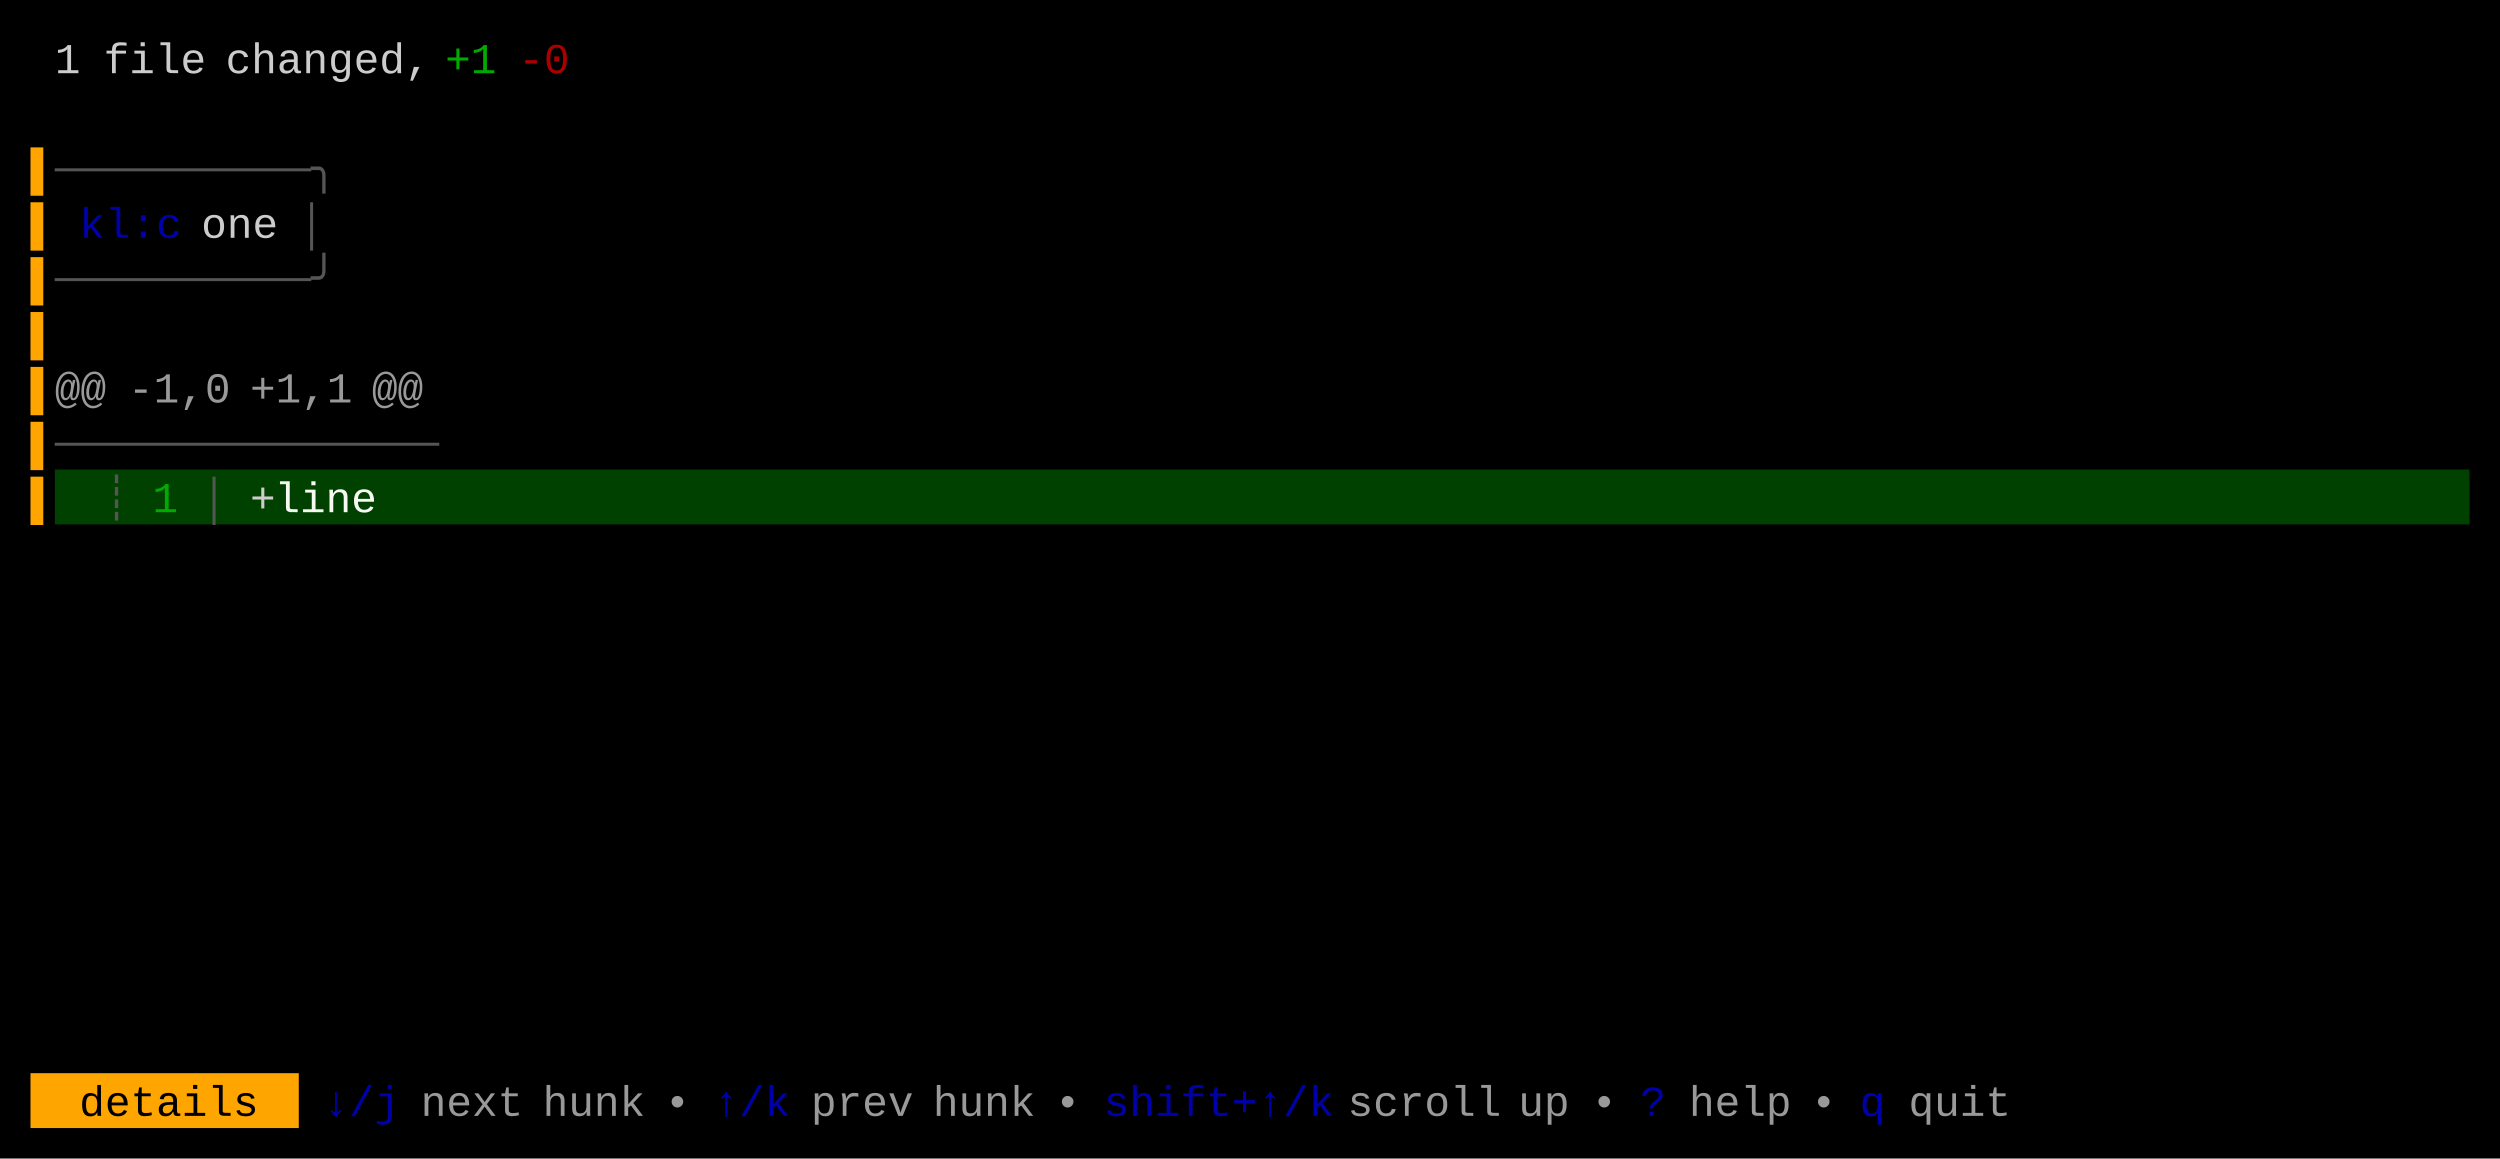
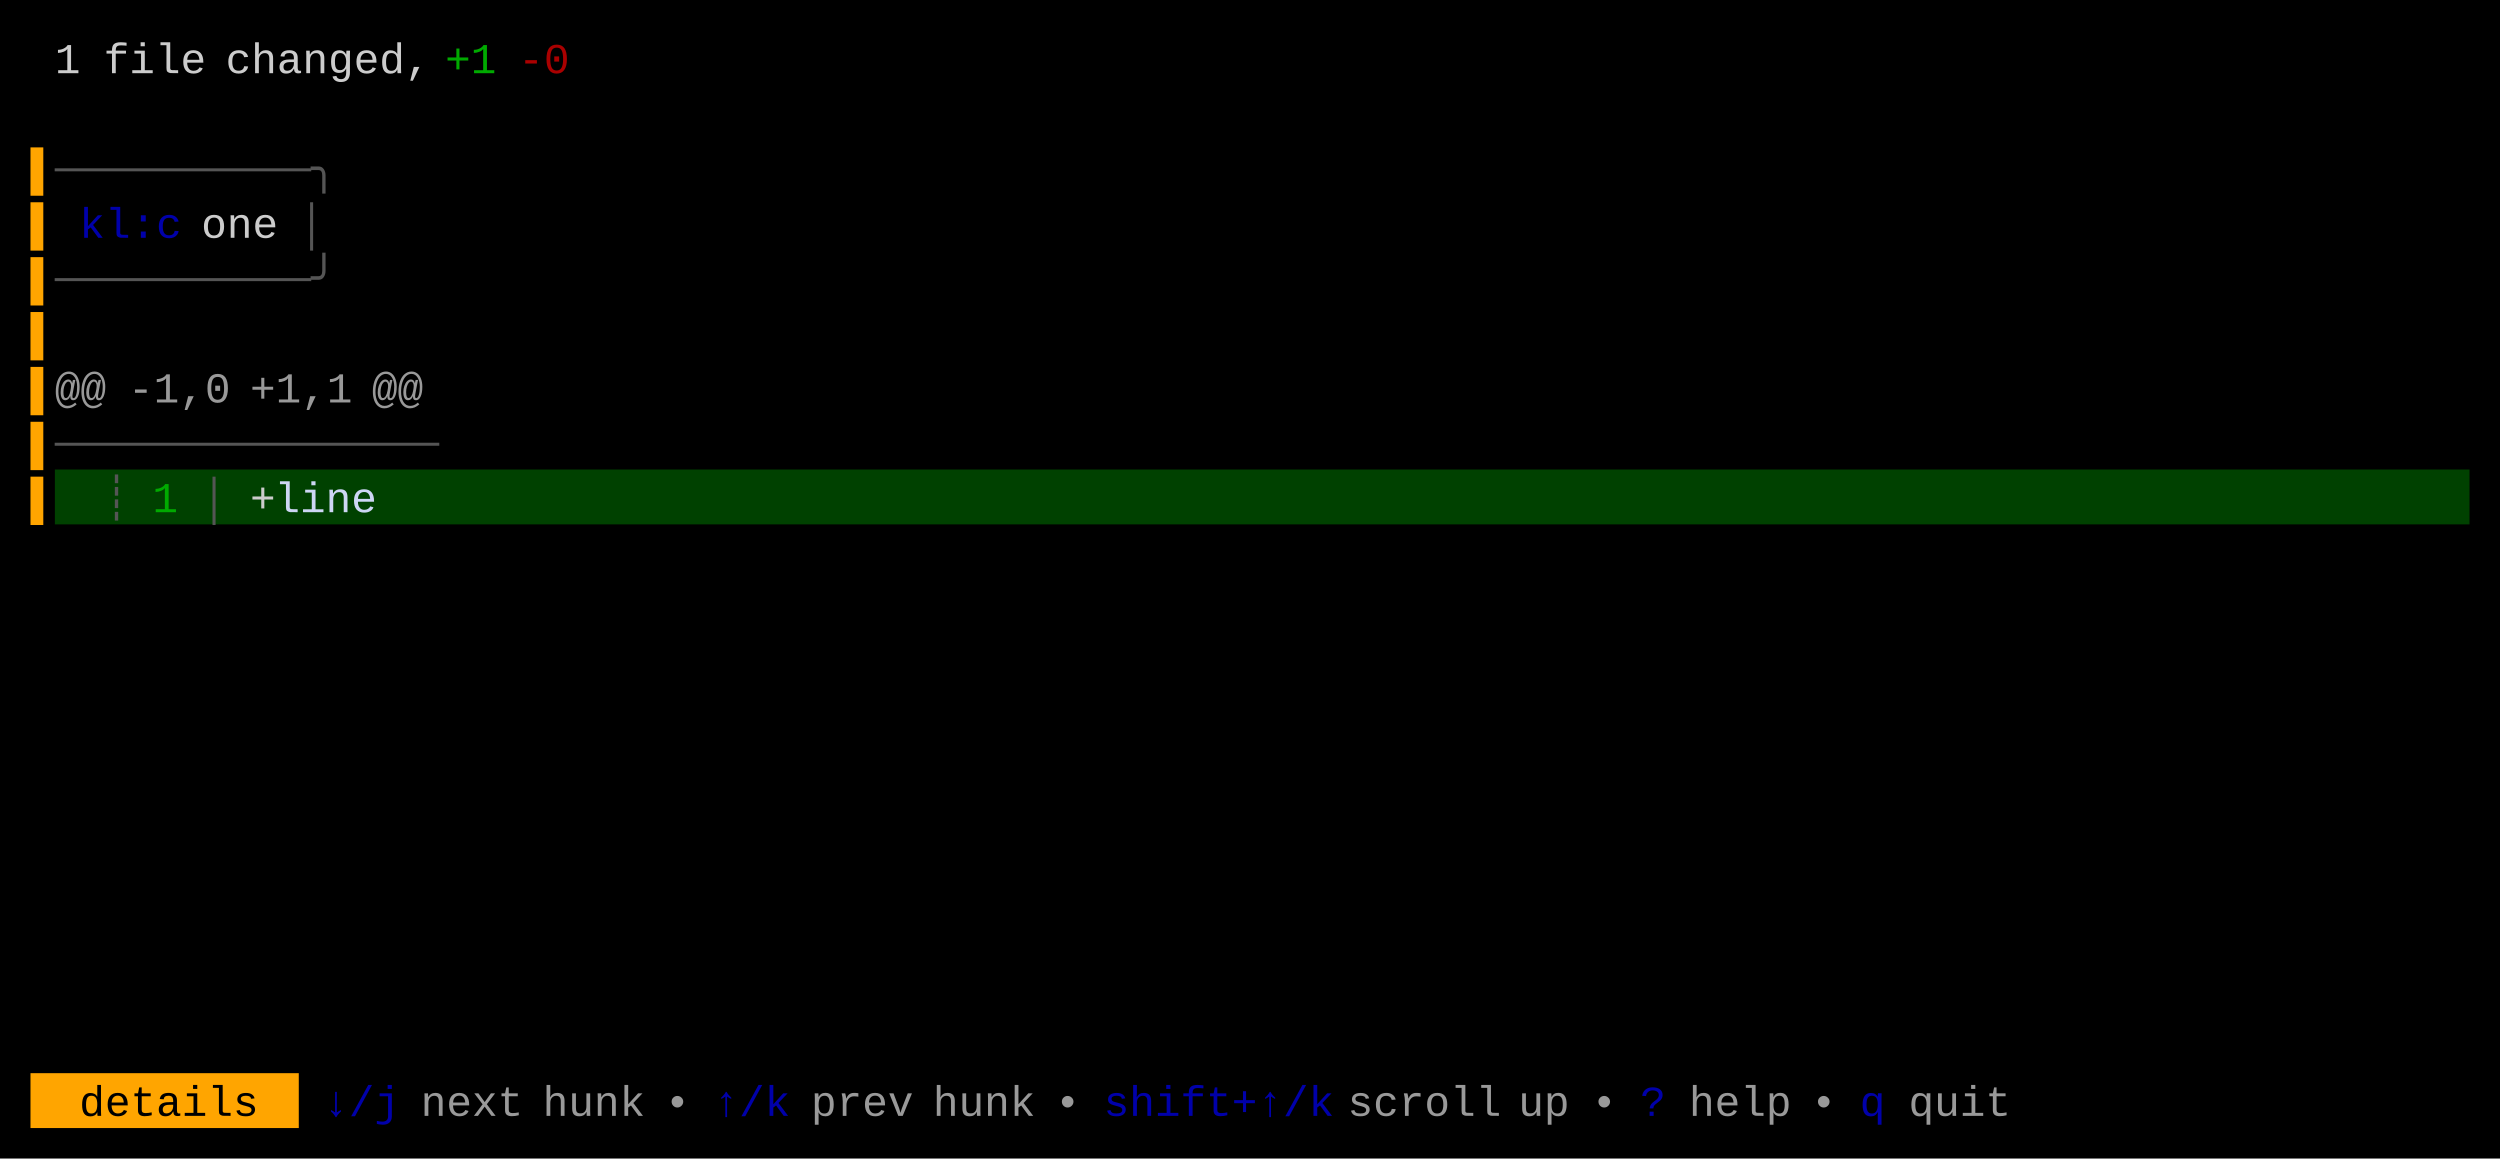
<svg xmlns="http://www.w3.org/2000/svg" width="820" height="380" viewBox="0 0 820 380">
  <rect x="0" y="0" width="820" height="380" fill="#000000" />
  <rect x="18" y="154" width="792" height="18" fill="#004100" />
  <rect x="10" y="352" width="88" height="18" fill="#FFA500" />
  <g font-family="Menlo, Monaco, 'Courier New', monospace" font-size="14" xml:space="preserve">
    <text x="18" y="24" style="fill:#CCCCCC;">1</text>
    <text x="34 42 50 58" y="24" style="fill:#CCCCCC;">file</text>
    <text x="74 82 90 98 106 114 122 130" y="24" style="fill:#CCCCCC;">changed,</text>
    <text x="146 154" y="24" style="fill:#00AA00;">+1</text>
    <text x="170 178" y="24" style="fill:#AA0000;">-0</text>
    <text x="10" y="60" style="fill:#FFA500;">▌</text>
    <text x="18 26 34 42 50 58 66 74 82 90 98" y="60" style="fill:#555555;">──────────╮</text>
    <text x="10" y="78" style="fill:#FFA500;">▌</text>
    <text x="26 34 42 50" y="78" style="fill:#0000AA;">kl:c</text>
    <text x="66 74 82" y="78" style="fill:#CCCCCC;">one</text>
    <text x="98" y="78" style="fill:#555555;">│</text>
    <text x="10" y="96" style="fill:#FFA500;">▌</text>
    <text x="18 26 34 42 50 58 66 74 82 90 98" y="96" style="fill:#555555;">──────────╯</text>
    <text x="10" y="114" style="fill:#FFA500;">▌</text>
    <text x="10" y="132" style="fill:#FFA500;">▌</text>
    <text x="18 26" y="132" style="fill:#CCCCCC;opacity:0.75;">@@</text>
    <text x="42 50 58 66" y="132" style="fill:#CCCCCC;opacity:0.75;">-1,0</text>
    <text x="82 90 98 106" y="132" style="fill:#CCCCCC;opacity:0.75;">+1,1</text>
    <text x="122 130" y="132" style="fill:#CCCCCC;opacity:0.75;">@@</text>
    <text x="10" y="150" style="fill:#FFA500;">▌</text>
    <text x="18 26 34 42 50 58 66 74 82 90 98 106 114 122 130" y="150" style="fill:#555555;">───────────────</text>
    <text x="10" y="168" style="fill:#FFA500;">▌</text>
    <text x="34" y="168" style="fill:#555555;">┊</text>
    <text x="50" y="168" style="fill:#00AA00;">1</text>
    <text x="66" y="168" style="fill:#555555;">│</text>
    <text x="82" y="168" style="fill:#CCCCCC;">+</text>
-     <text x="90 98 106 114" y="168" style="fill:#F8F8F2;">line</text>
+     <text x="90 98 106 114" y="168" style="fill:#CDD6F4;">line</text>
    <text x="26 34 42 50 58 66 74" y="366" style="fill:#000000;">details</text>
    <text x="106 114 122" y="366" style="fill:#0000AA;">↓/j</text>
    <text x="138 146 154 162" y="366" style="fill:#CCCCCC;opacity:0.75;">next</text>
    <text x="178 186 194 202" y="366" style="fill:#CCCCCC;opacity:0.75;">hunk</text>
    <text x="218" y="366" style="fill:#CCCCCC;opacity:0.75;">•</text>
    <text x="234 242 250" y="366" style="fill:#0000AA;">↑/k</text>
    <text x="266 274 282 290" y="366" style="fill:#CCCCCC;opacity:0.75;">prev</text>
    <text x="306 314 322 330" y="366" style="fill:#CCCCCC;opacity:0.75;">hunk</text>
    <text x="346" y="366" style="fill:#CCCCCC;opacity:0.75;">•</text>
    <text x="362 370 378 386 394 402 410 418 426" y="366" style="fill:#0000AA;">shift+↑/k</text>
    <text x="442 450 458 466 474 482" y="366" style="fill:#CCCCCC;opacity:0.75;">scroll</text>
    <text x="498 506" y="366" style="fill:#CCCCCC;opacity:0.75;">up</text>
    <text x="522" y="366" style="fill:#CCCCCC;opacity:0.75;">•</text>
    <text x="538" y="366" style="fill:#0000AA;">?</text>
    <text x="554 562 570 578" y="366" style="fill:#CCCCCC;opacity:0.75;">help</text>
    <text x="594" y="366" style="fill:#CCCCCC;opacity:0.75;">•</text>
    <text x="610" y="366" style="fill:#0000AA;">q</text>
    <text x="626 634 642 650" y="366" style="fill:#CCCCCC;opacity:0.75;">quit</text>
  </g>
</svg>
